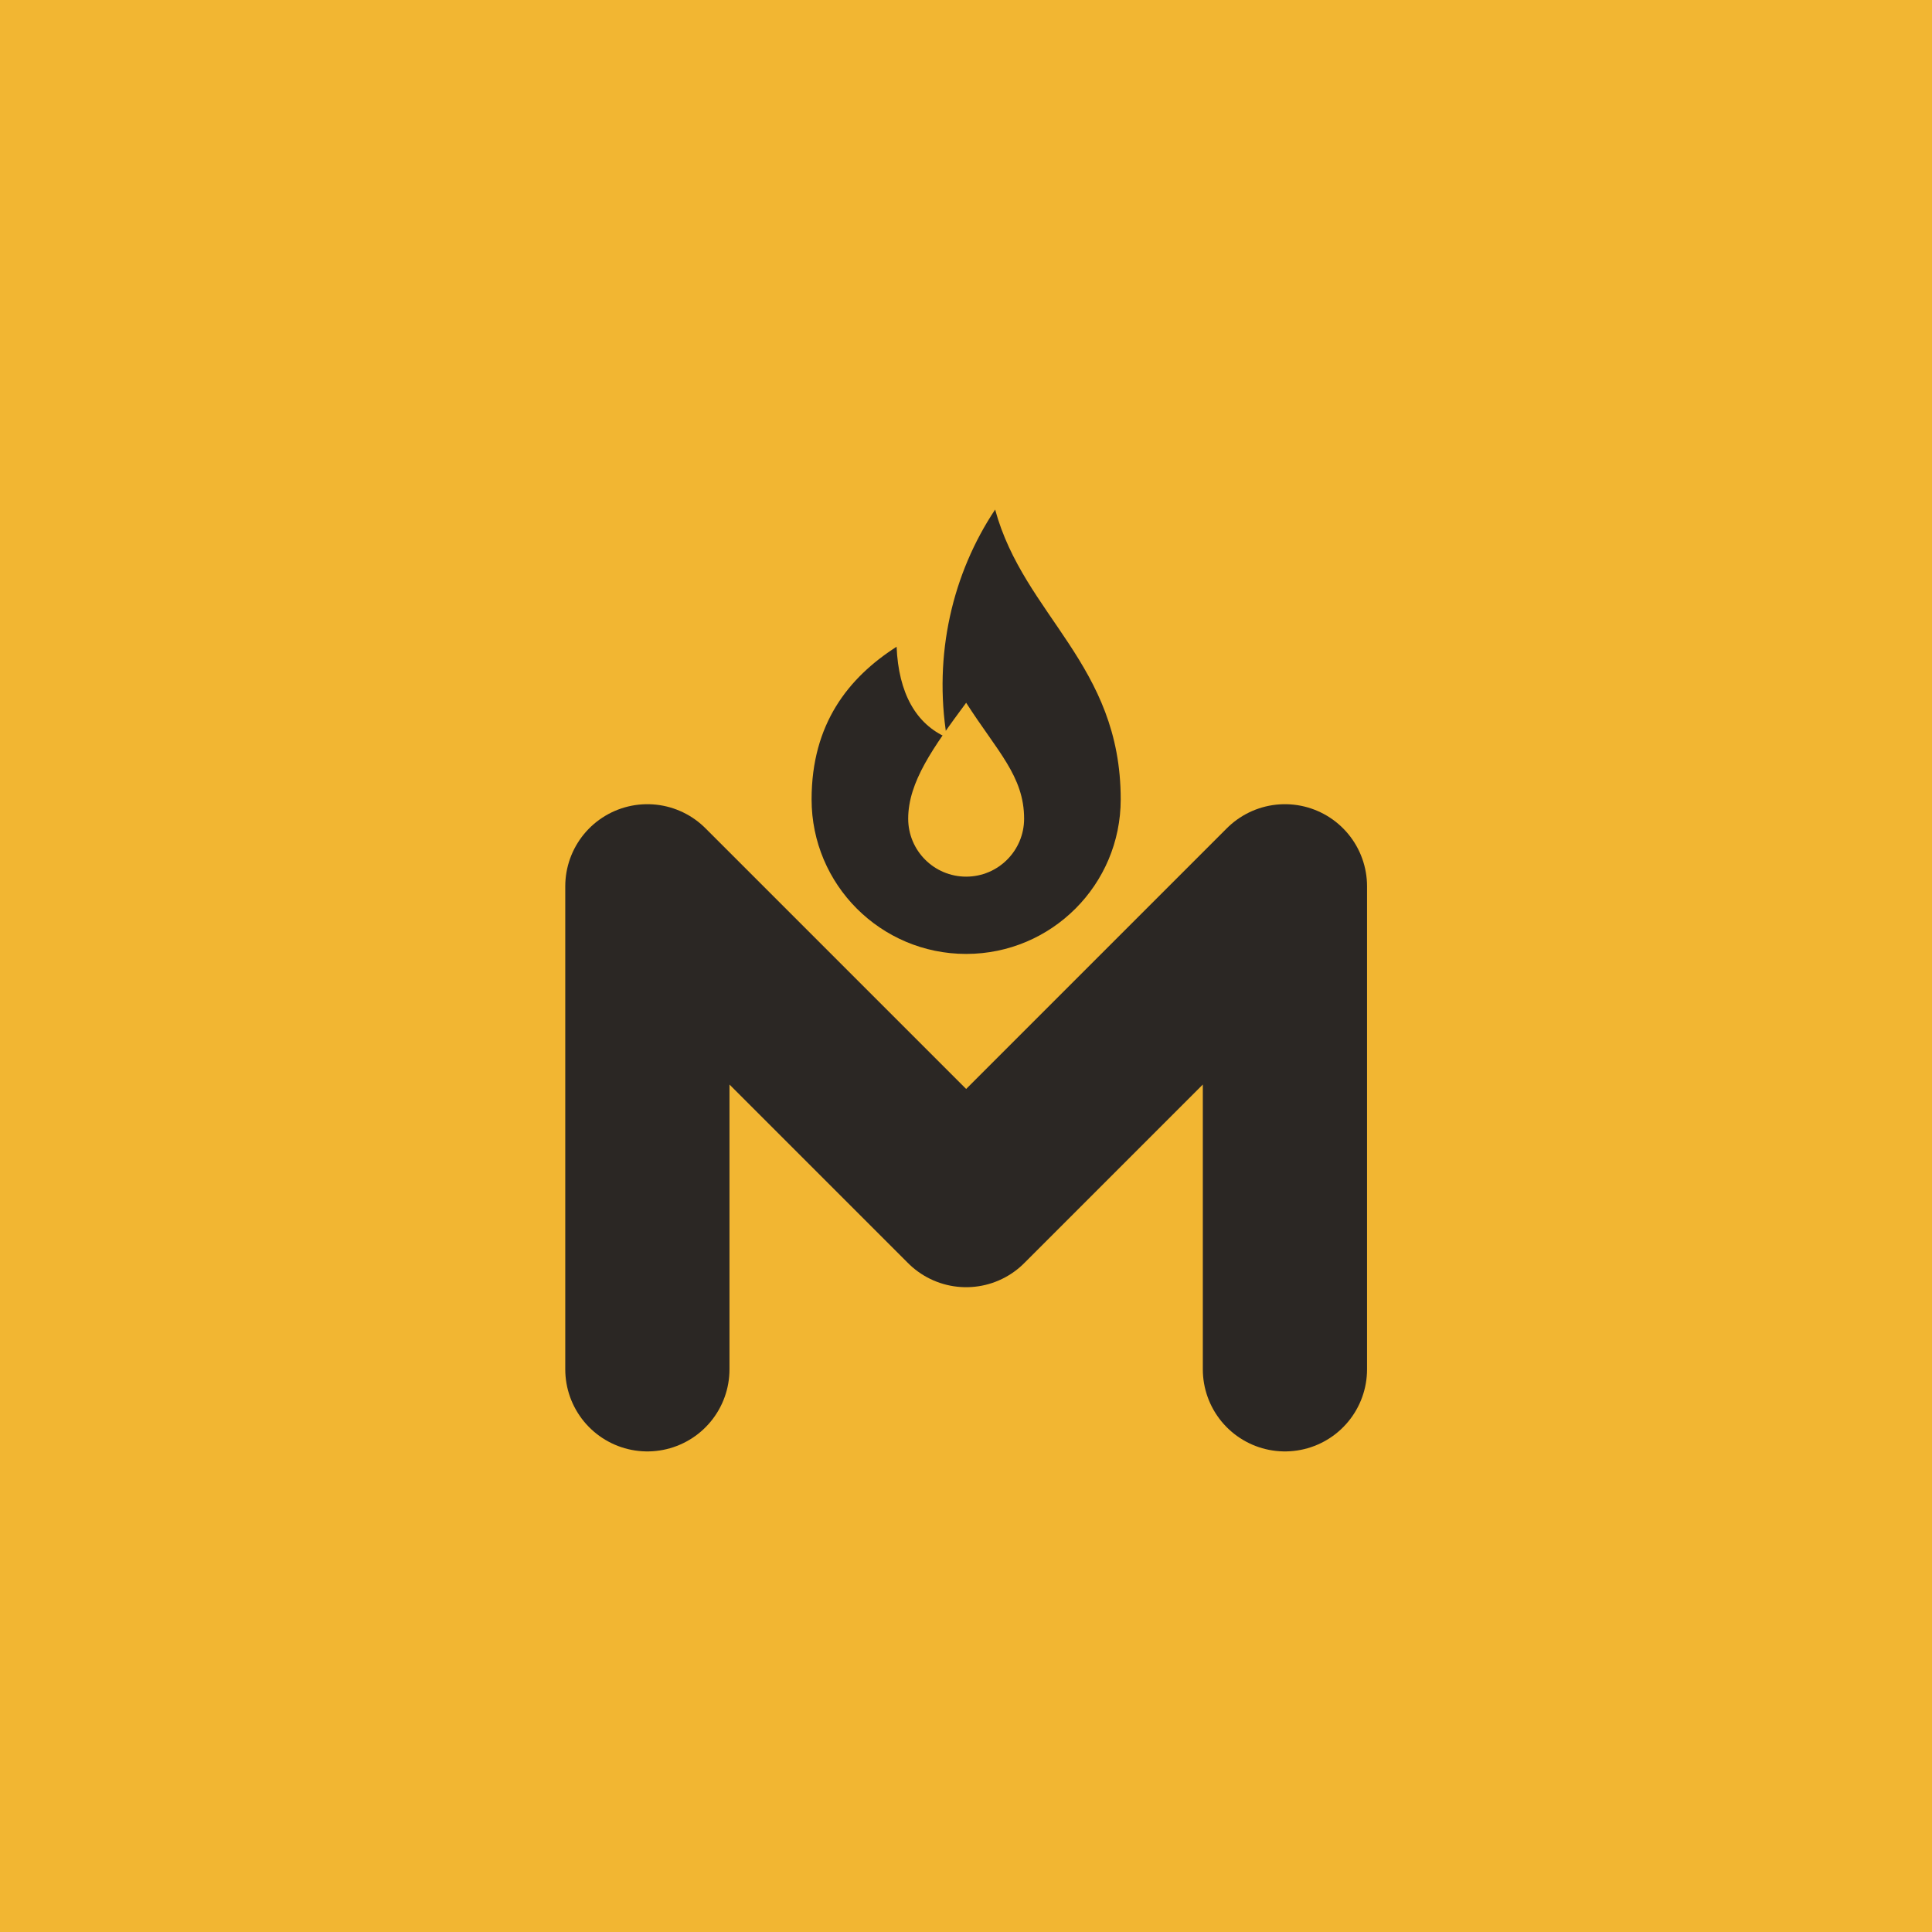
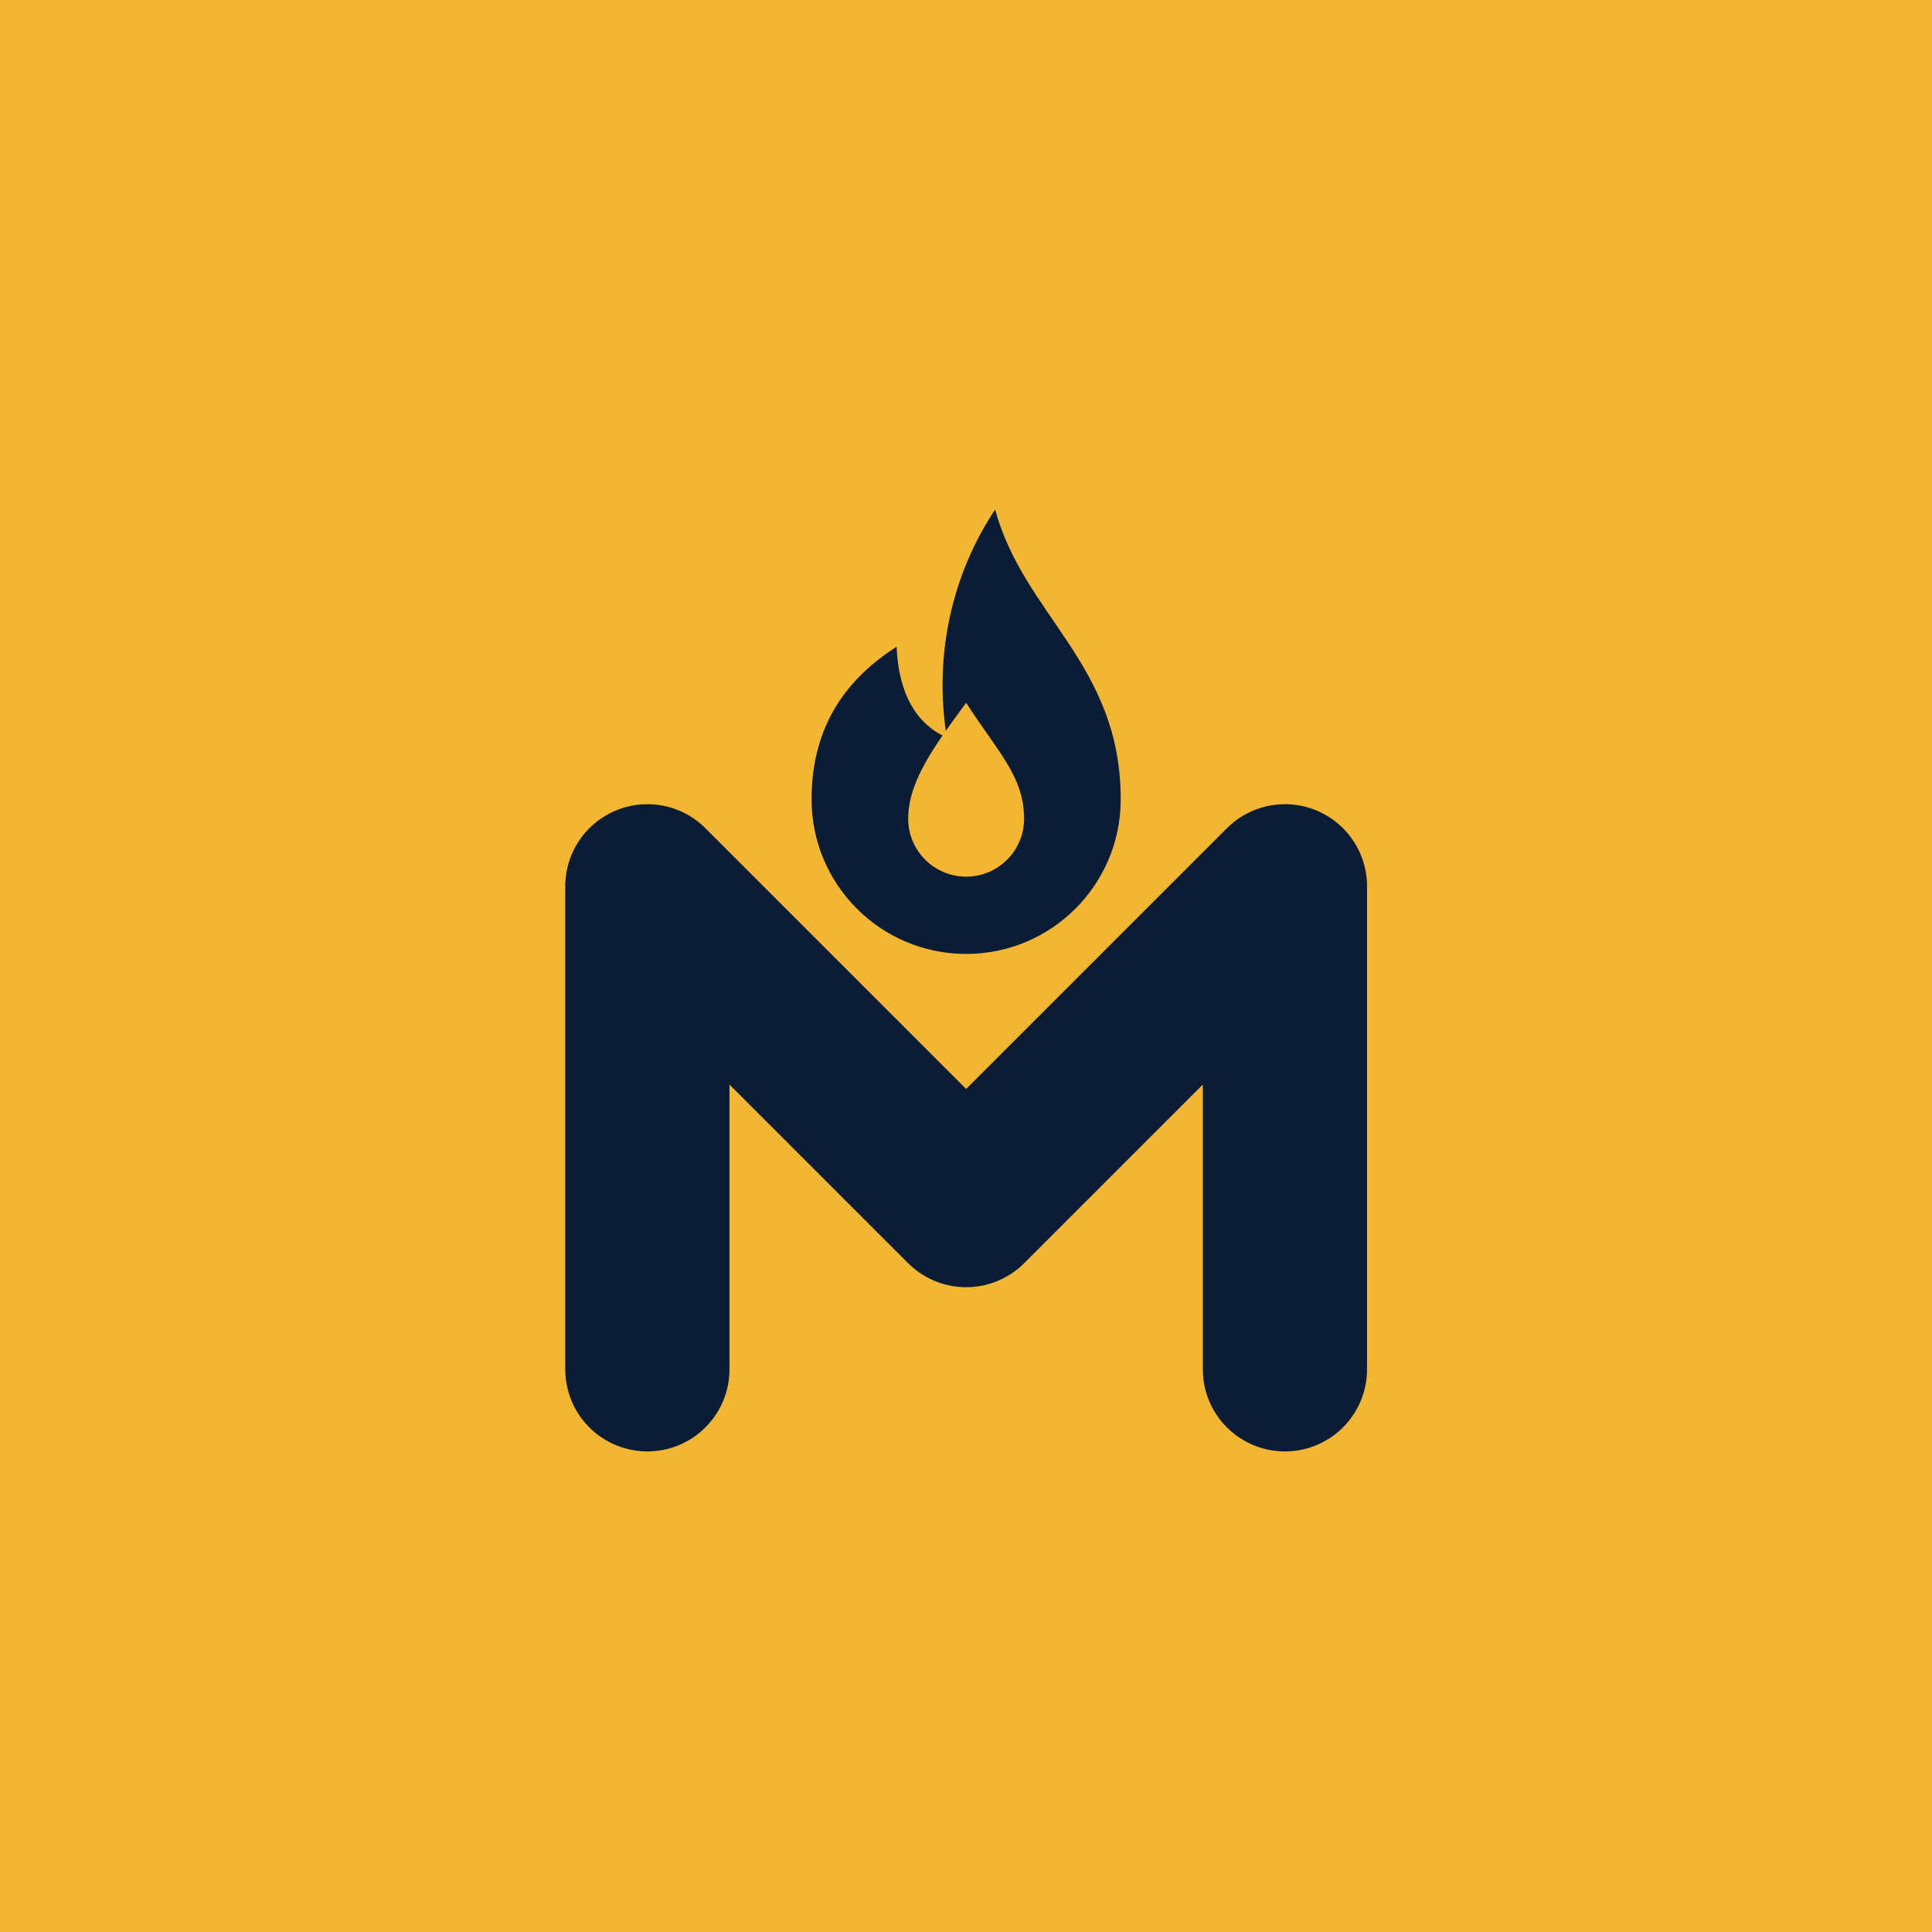
<svg xmlns="http://www.w3.org/2000/svg" viewBox="0 0 512 512">
  <rect width="512" height="512" fill="#F2B632" />
  <g transform="translate(92.2 112) scale(5.12)">
-     <path d="M15.5 49V24L32 40.5L48.5 24V49" fill="none" stroke="#2B2724" stroke-width="8.5" stroke-linecap="round" stroke-linejoin="round" />
-     <path d="M33.5 4.5C35 10 40 12.5 40 19.5A8 8 0 0 1 24 19.5C24 15.6 25.9 13.2 28.4 11.6C28.5 14 29.4 15.6 31 16.3C30.3 12 31.3 7.8 33.5 4.5Z" fill="#2B2724" />
+     <path d="M15.5 49V24L32 40.5L48.5 24V49" fill="none" stroke="#0B1C35" stroke-width="8.5" stroke-linecap="round" stroke-linejoin="round" />
+     <path d="M33.5 4.5C35 10 40 12.5 40 19.5A8 8 0 0 1 24 19.5C24 15.6 25.9 13.2 28.4 11.6C28.5 14 29.4 15.6 31 16.3C30.3 12 31.3 7.8 33.5 4.5Z" fill="#0B1C35" />
    <path d="M32 14.5C33.6 17 35 18.3 35 20.5A3 3 0 0 1 29 20.5C29 18.6 30.3 16.8 32 14.5Z" fill="#F2B632" />
  </g>
</svg>
